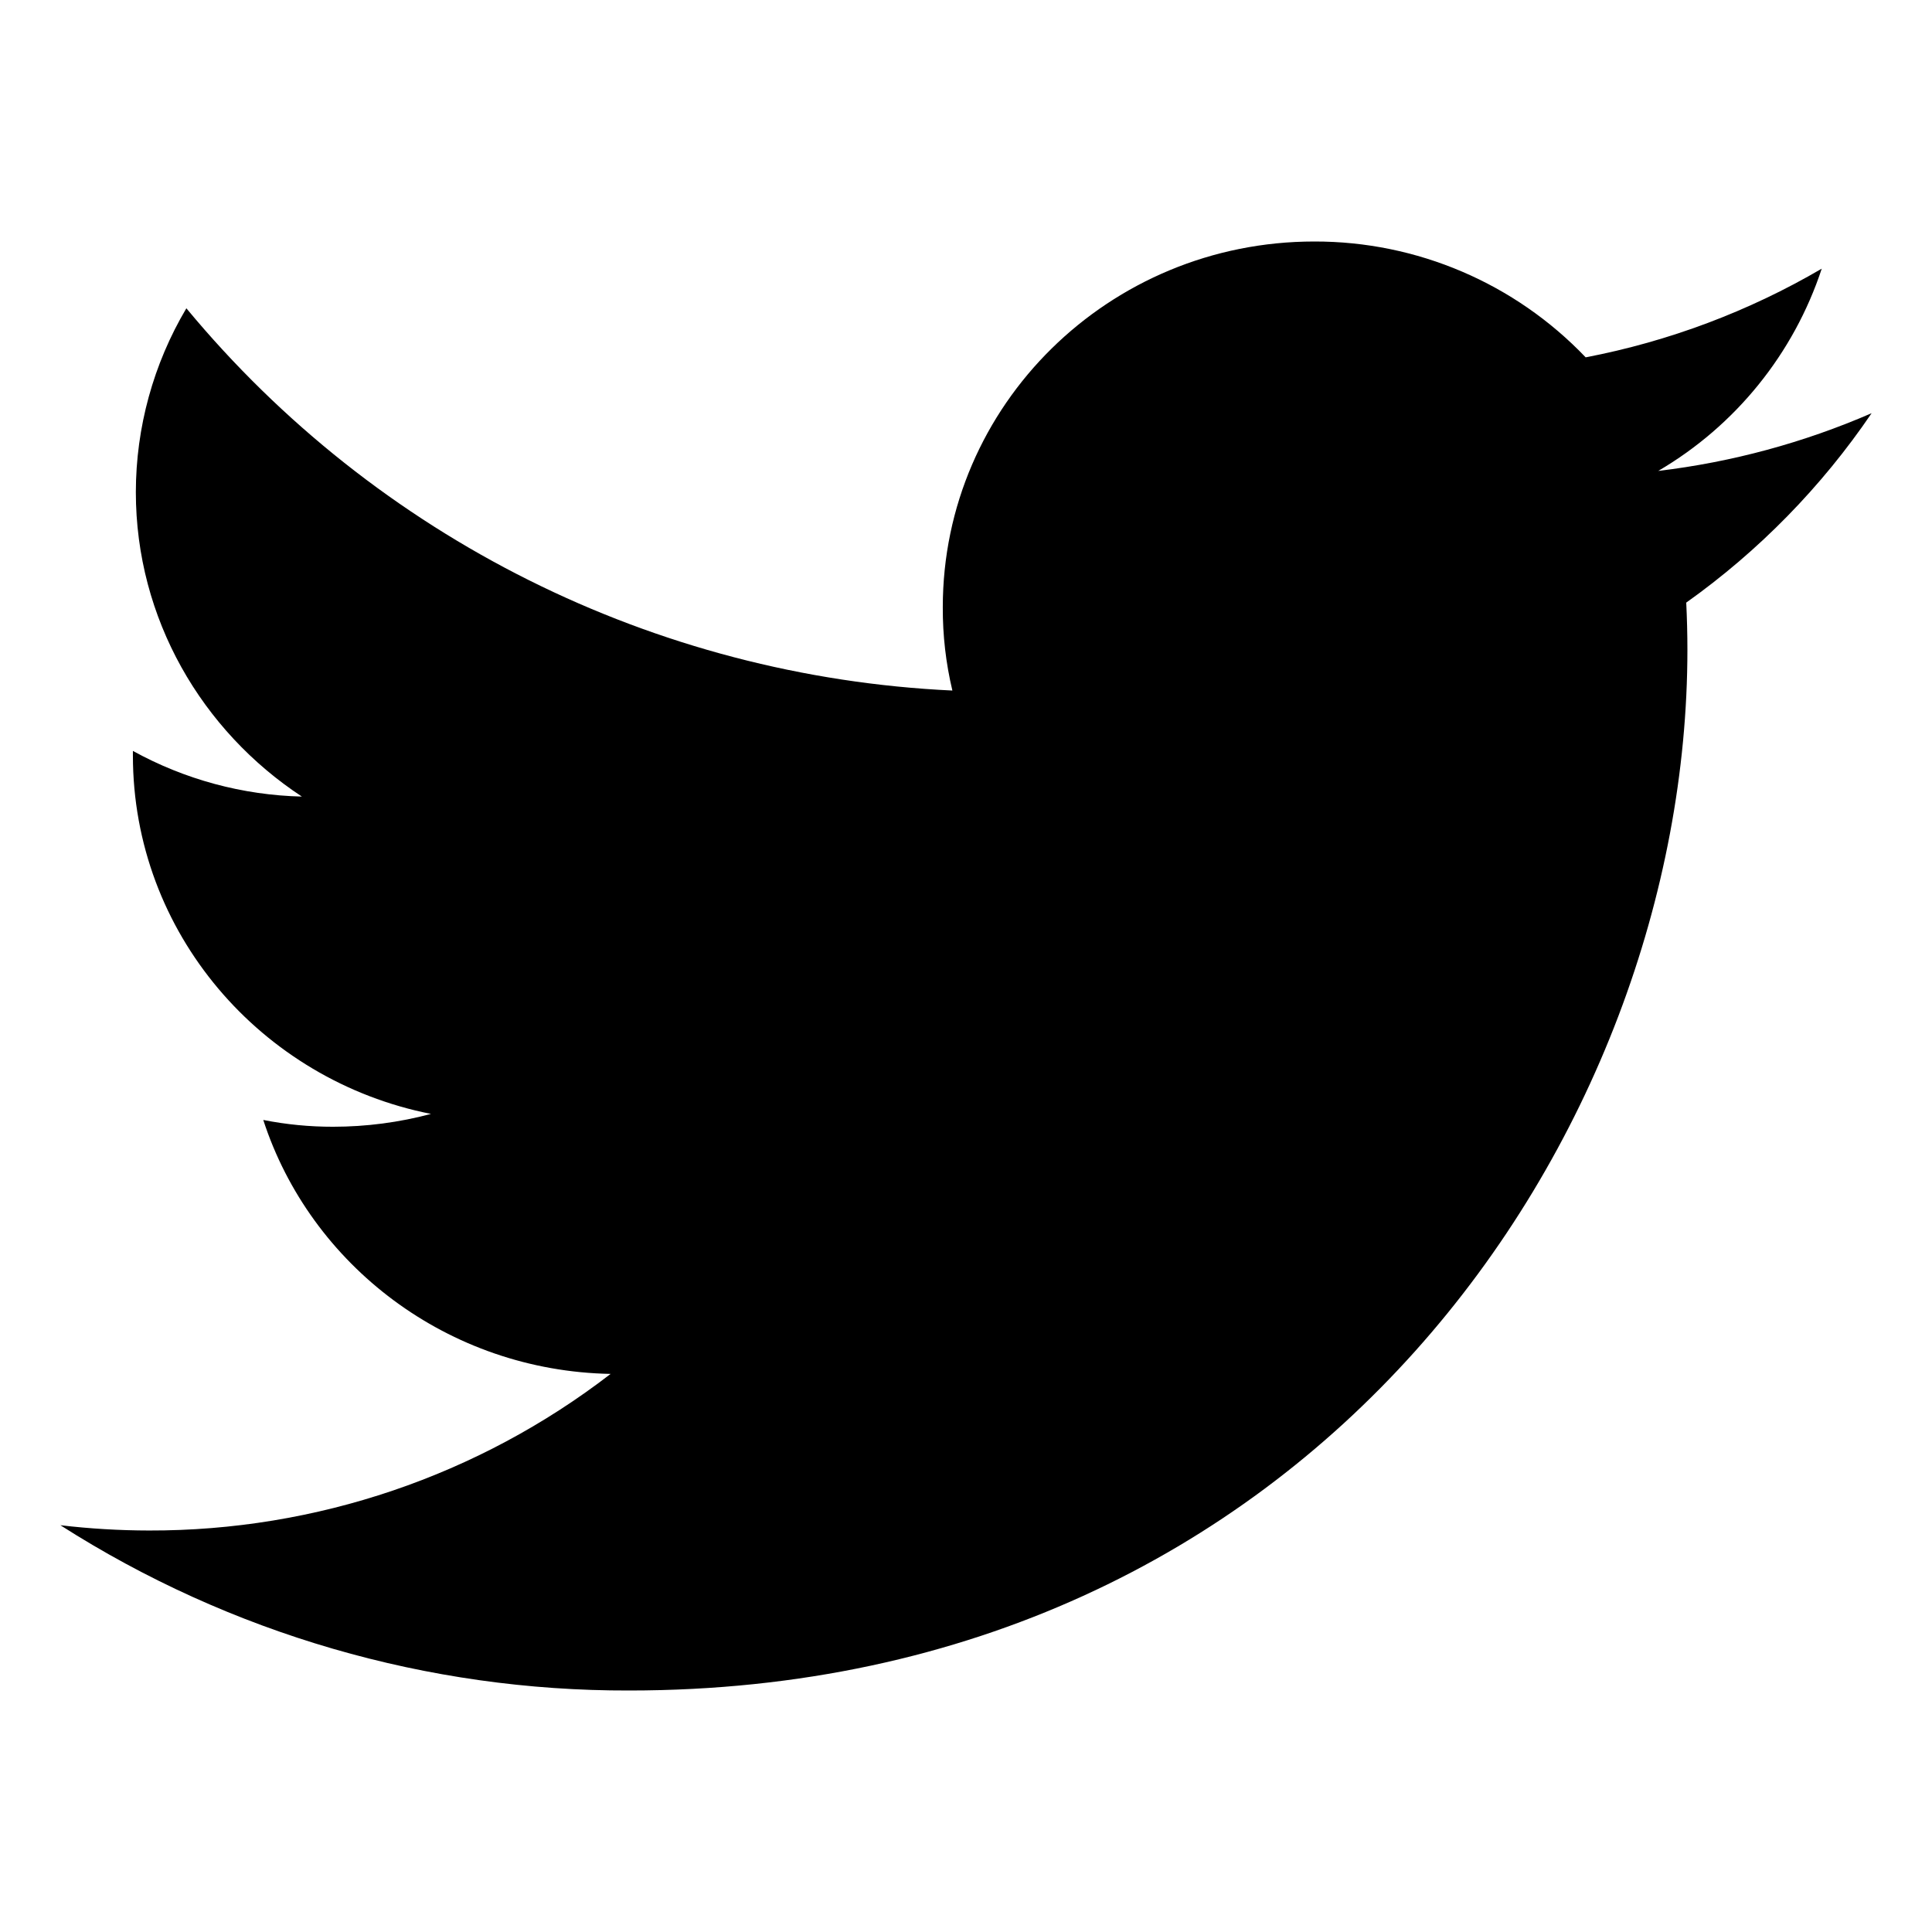
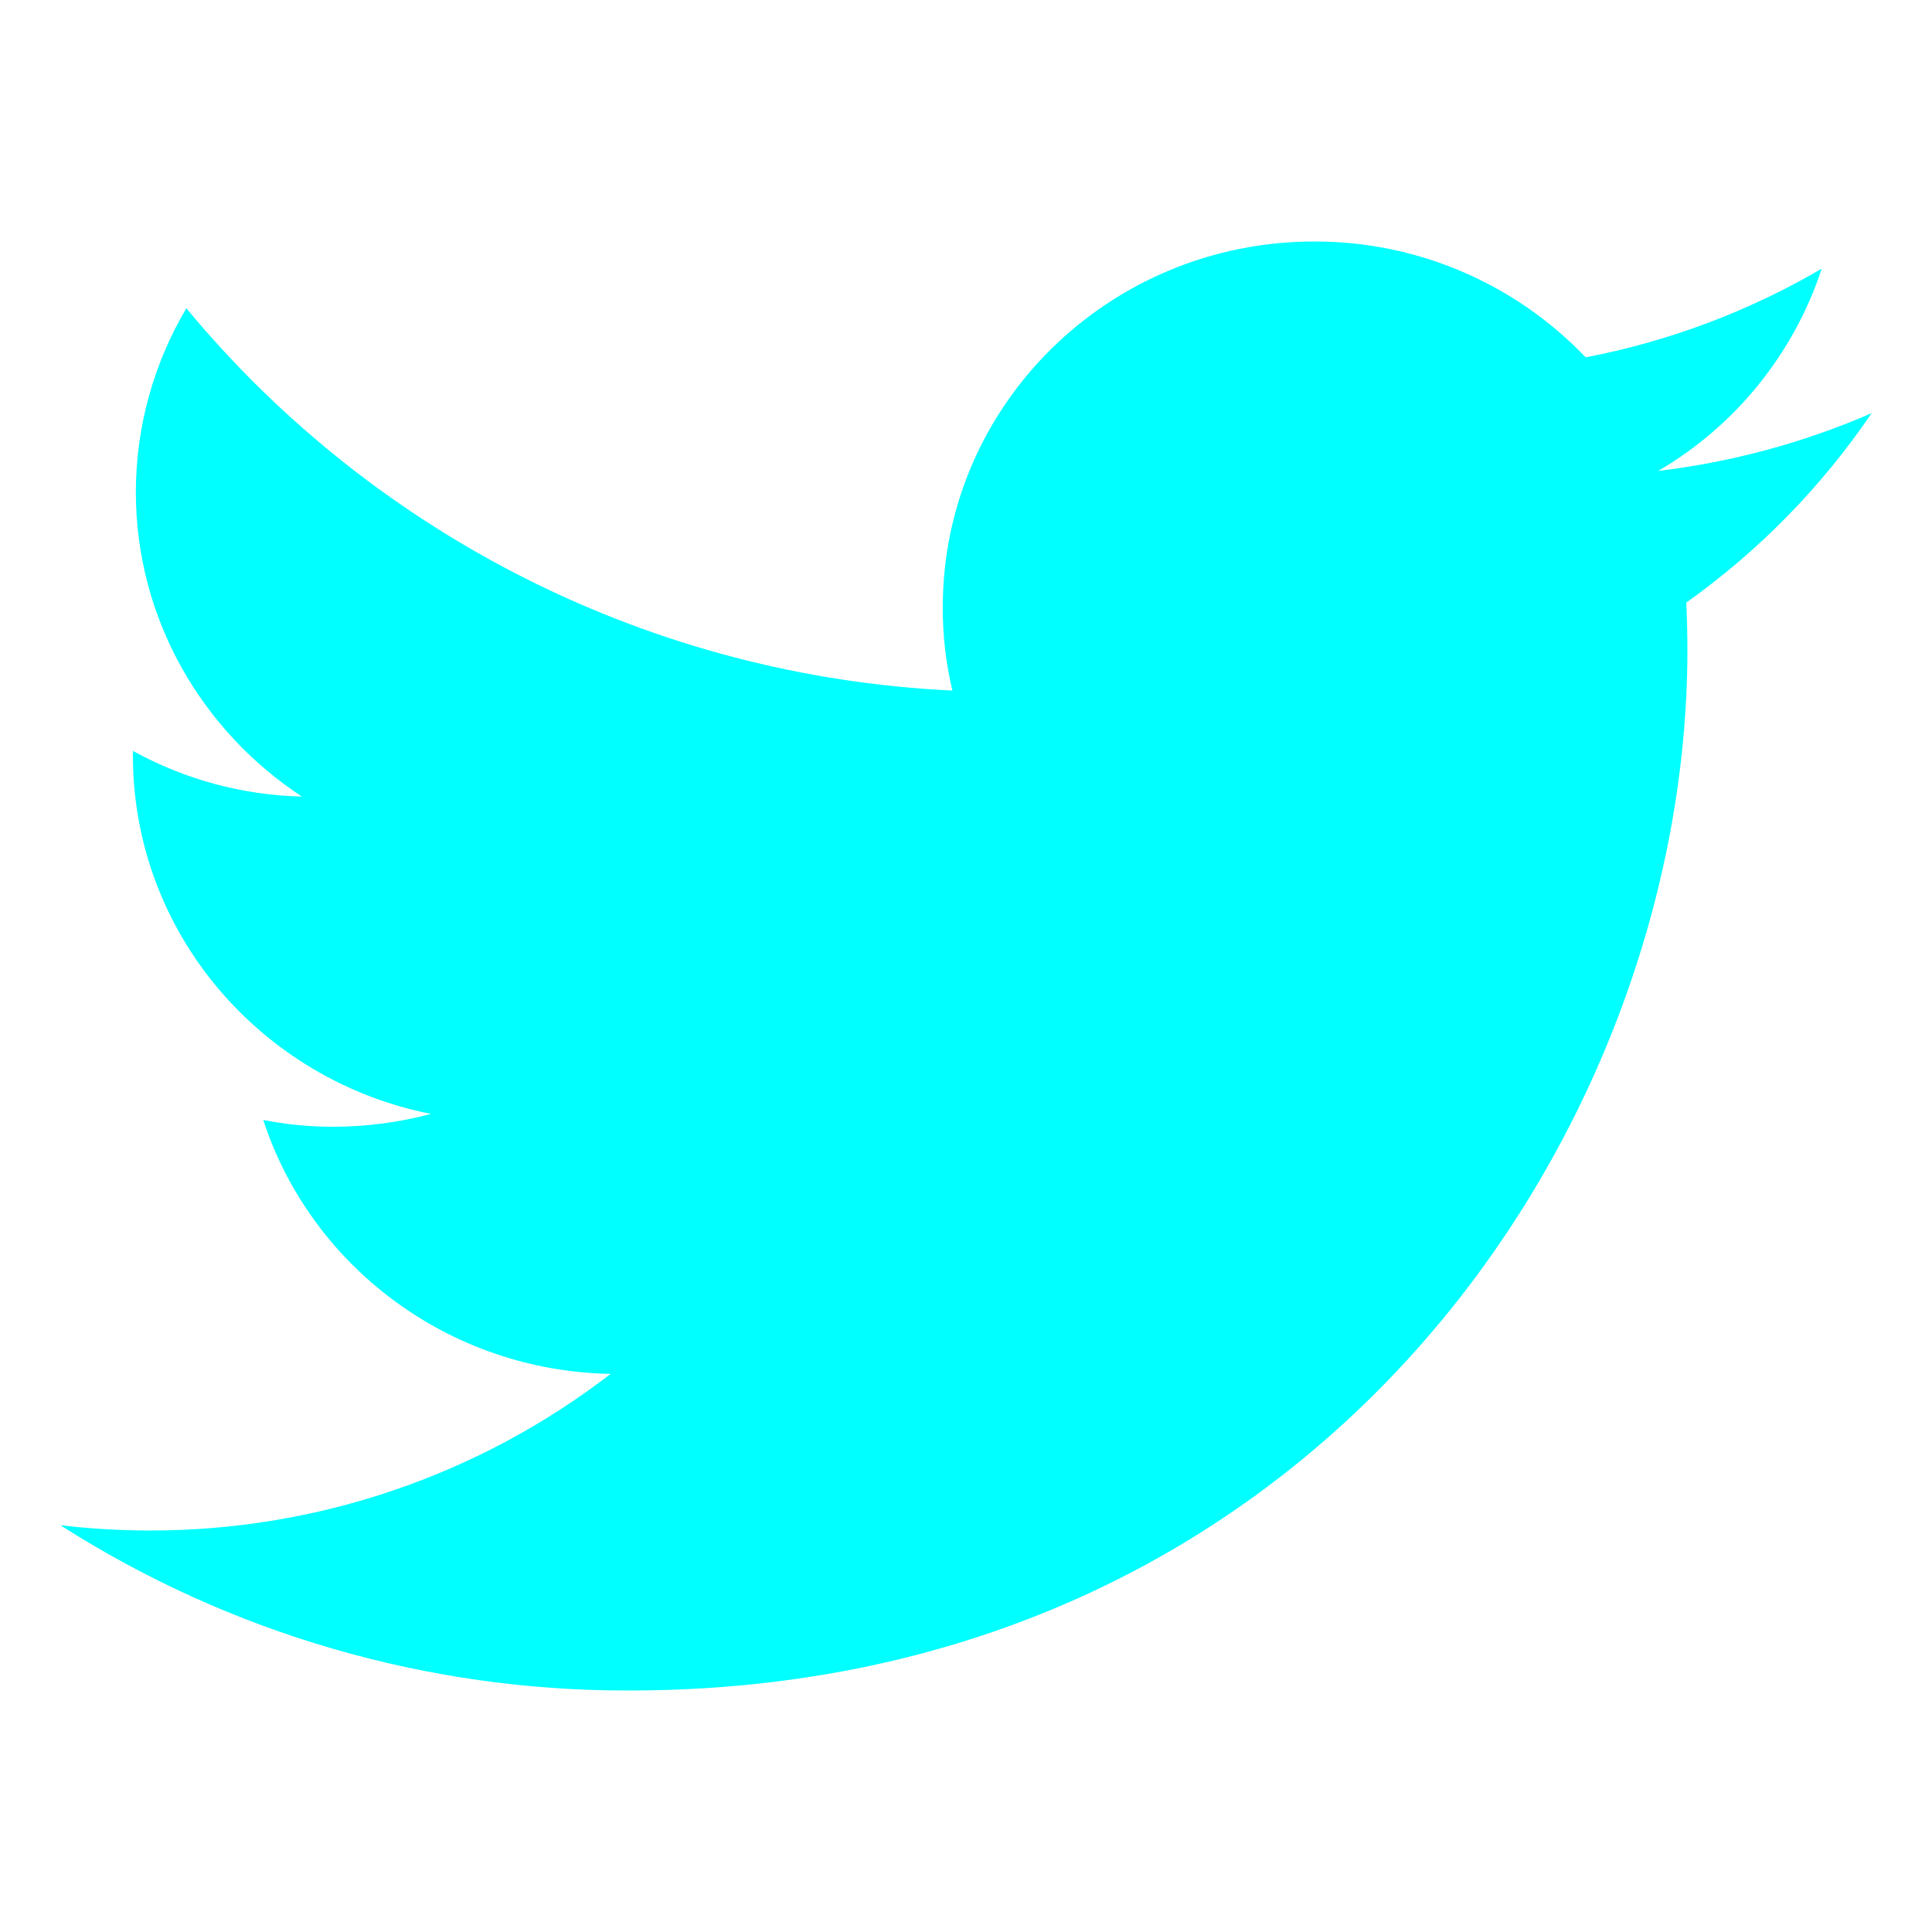
- <svg xmlns="http://www.w3.org/2000/svg" class="ionicon" viewBox="0 0 512 512">
+ <svg xmlns="http://www.w3.org/2000/svg" class="ionicon" viewBox="0 0 512 512" fill="aqua">
  <path d="M496 109.5a201.8 201.8 0 01-56.55 15.3 97.51 97.51 0 0043.33-53.6 197.74 197.74 0 01-62.56 23.5A99.14 99.14 0 00348.31 64c-54.42 0-98.46 43.4-98.46 96.9a93.21 93.21 0 002.54 22.1 280.7 280.7 0 01-203-101.3A95.69 95.69 0 0036 130.4c0 33.6 17.53 63.3 44 80.7A97.5 97.5 0 0135.22 199v1.2c0 47 34 86.1 79 95a100.76 100.76 0 01-25.94 3.4 94.38 94.38 0 01-18.51-1.8c12.51 38.5 48.92 66.5 92.05 67.3A199.59 199.59 0 0139.5 405.6a203 203 0 01-23.5-1.4A278.68 278.68 0 00166.74 448c181.36 0 280.44-147.7 280.44-275.8 0-4.2-.11-8.4-.31-12.5A198.48 198.48 0 00496 109.5z" />
</svg>
